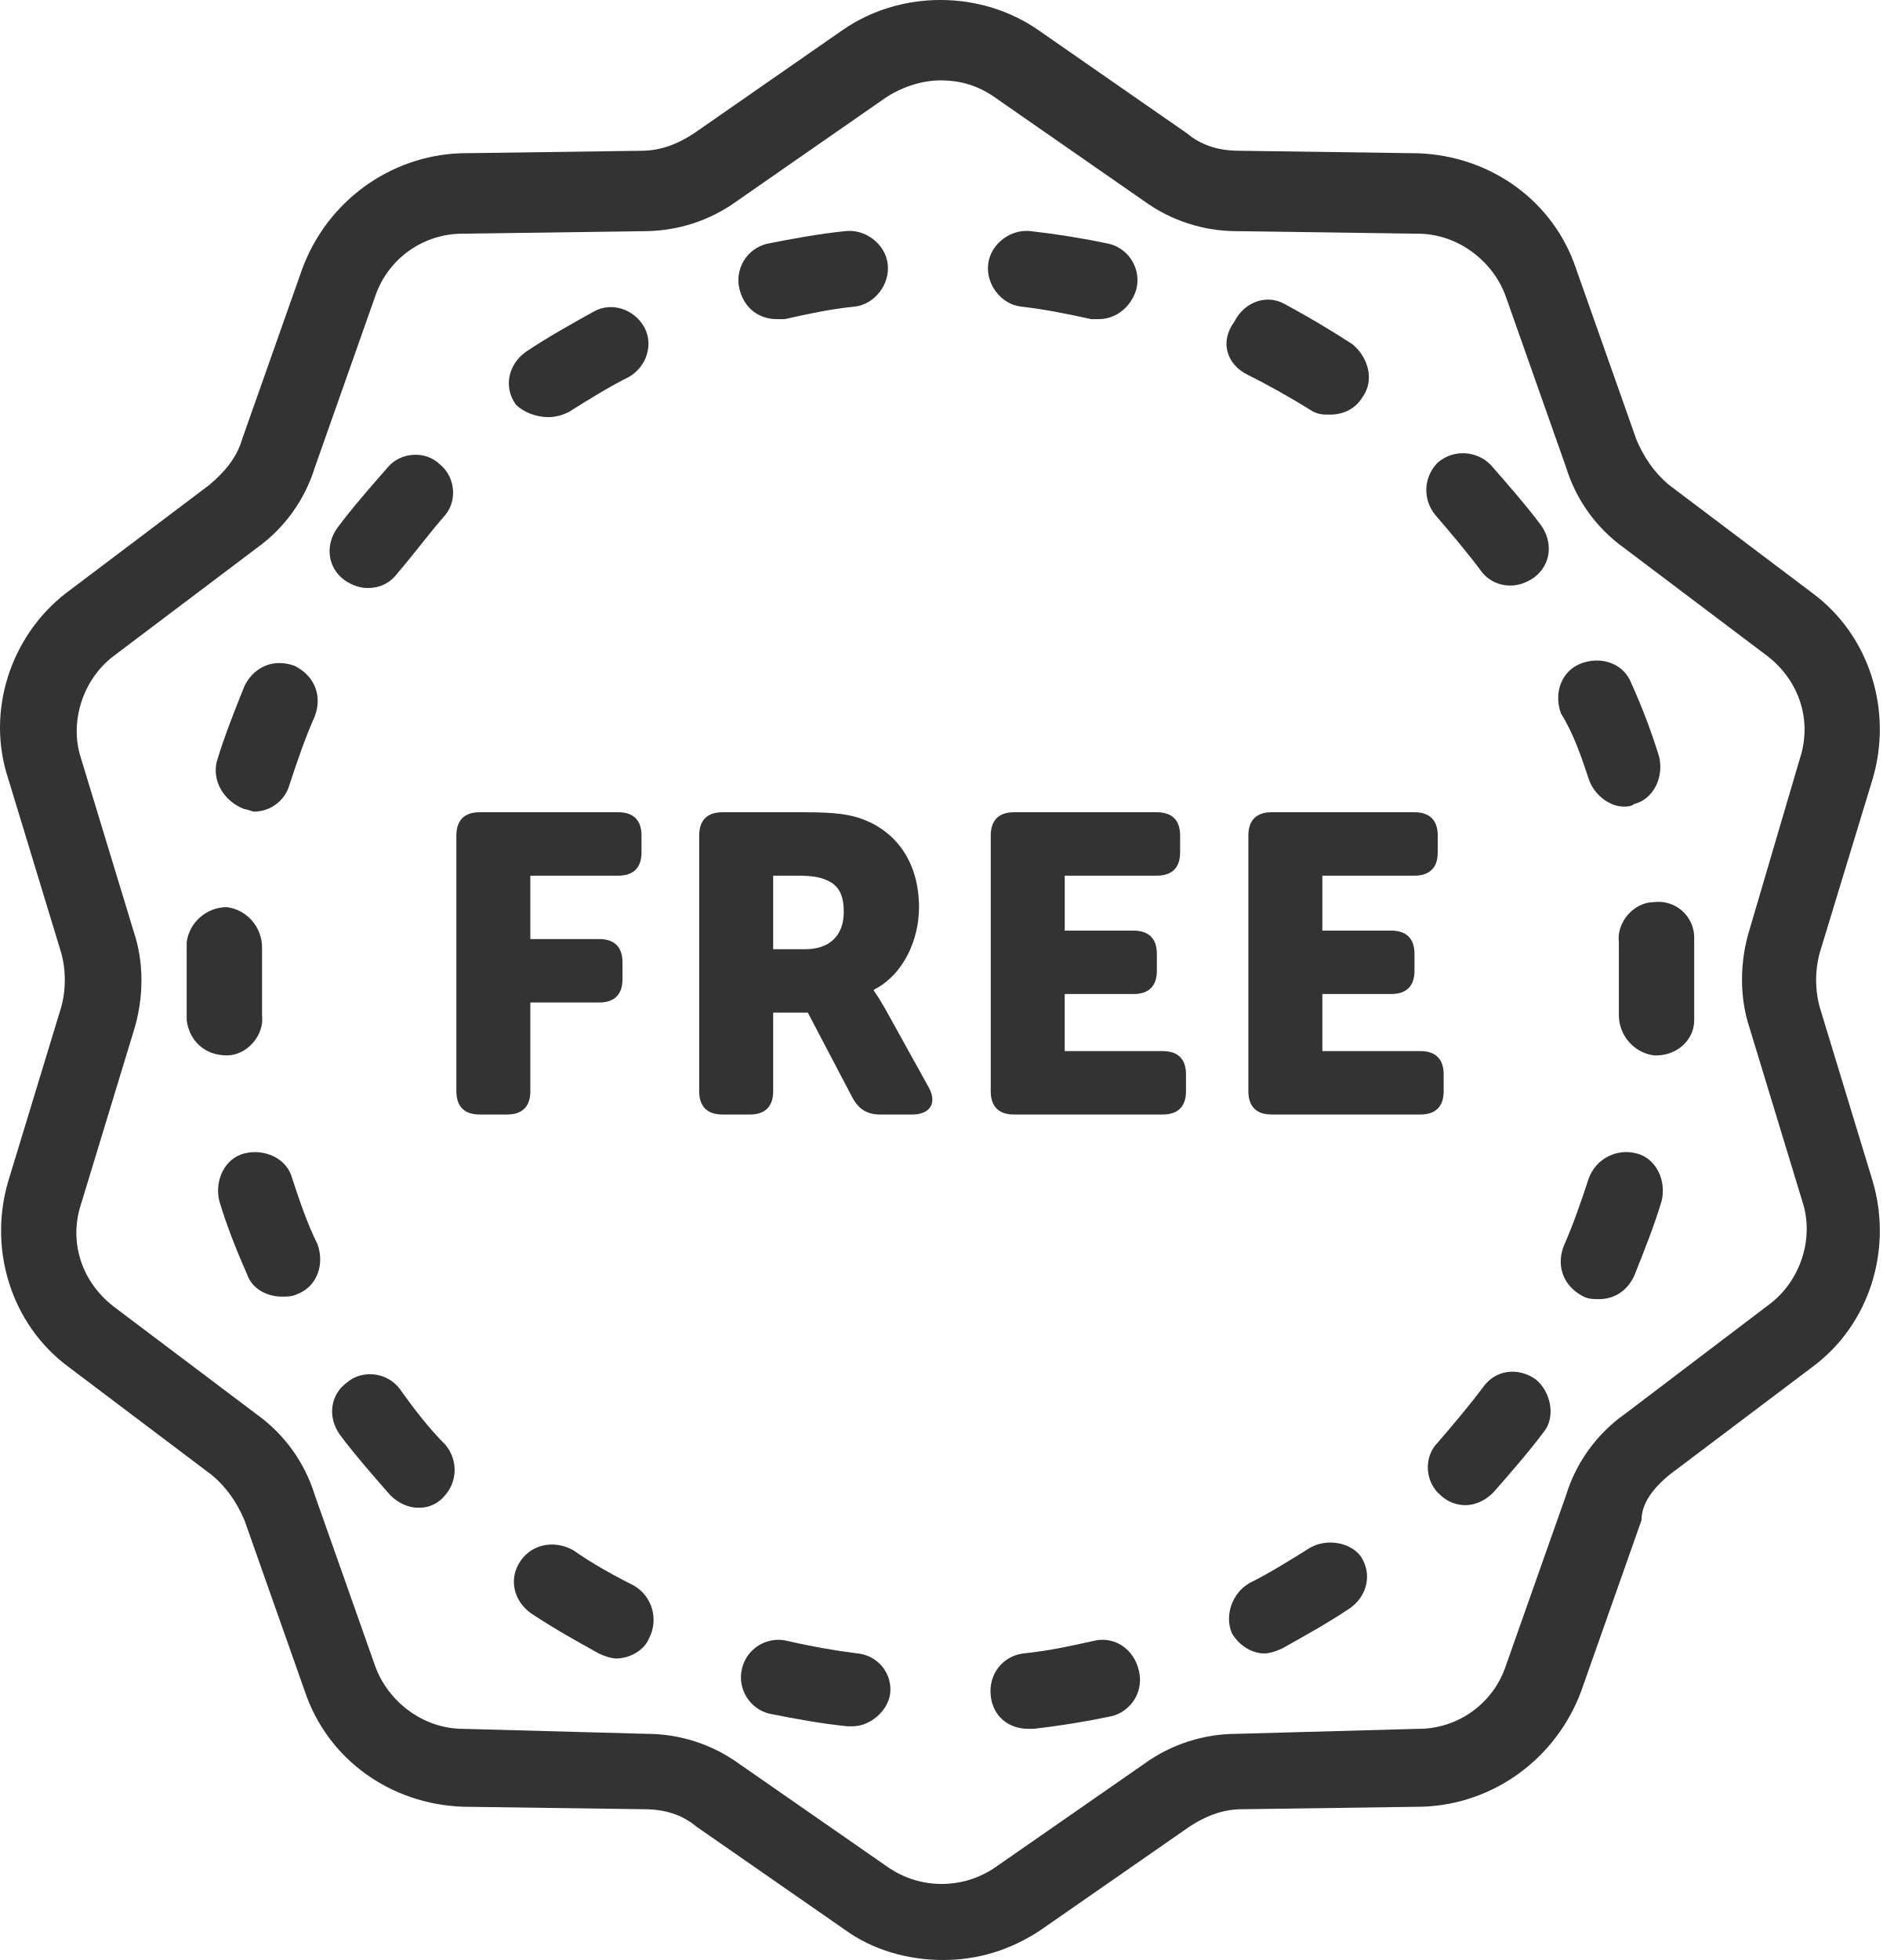
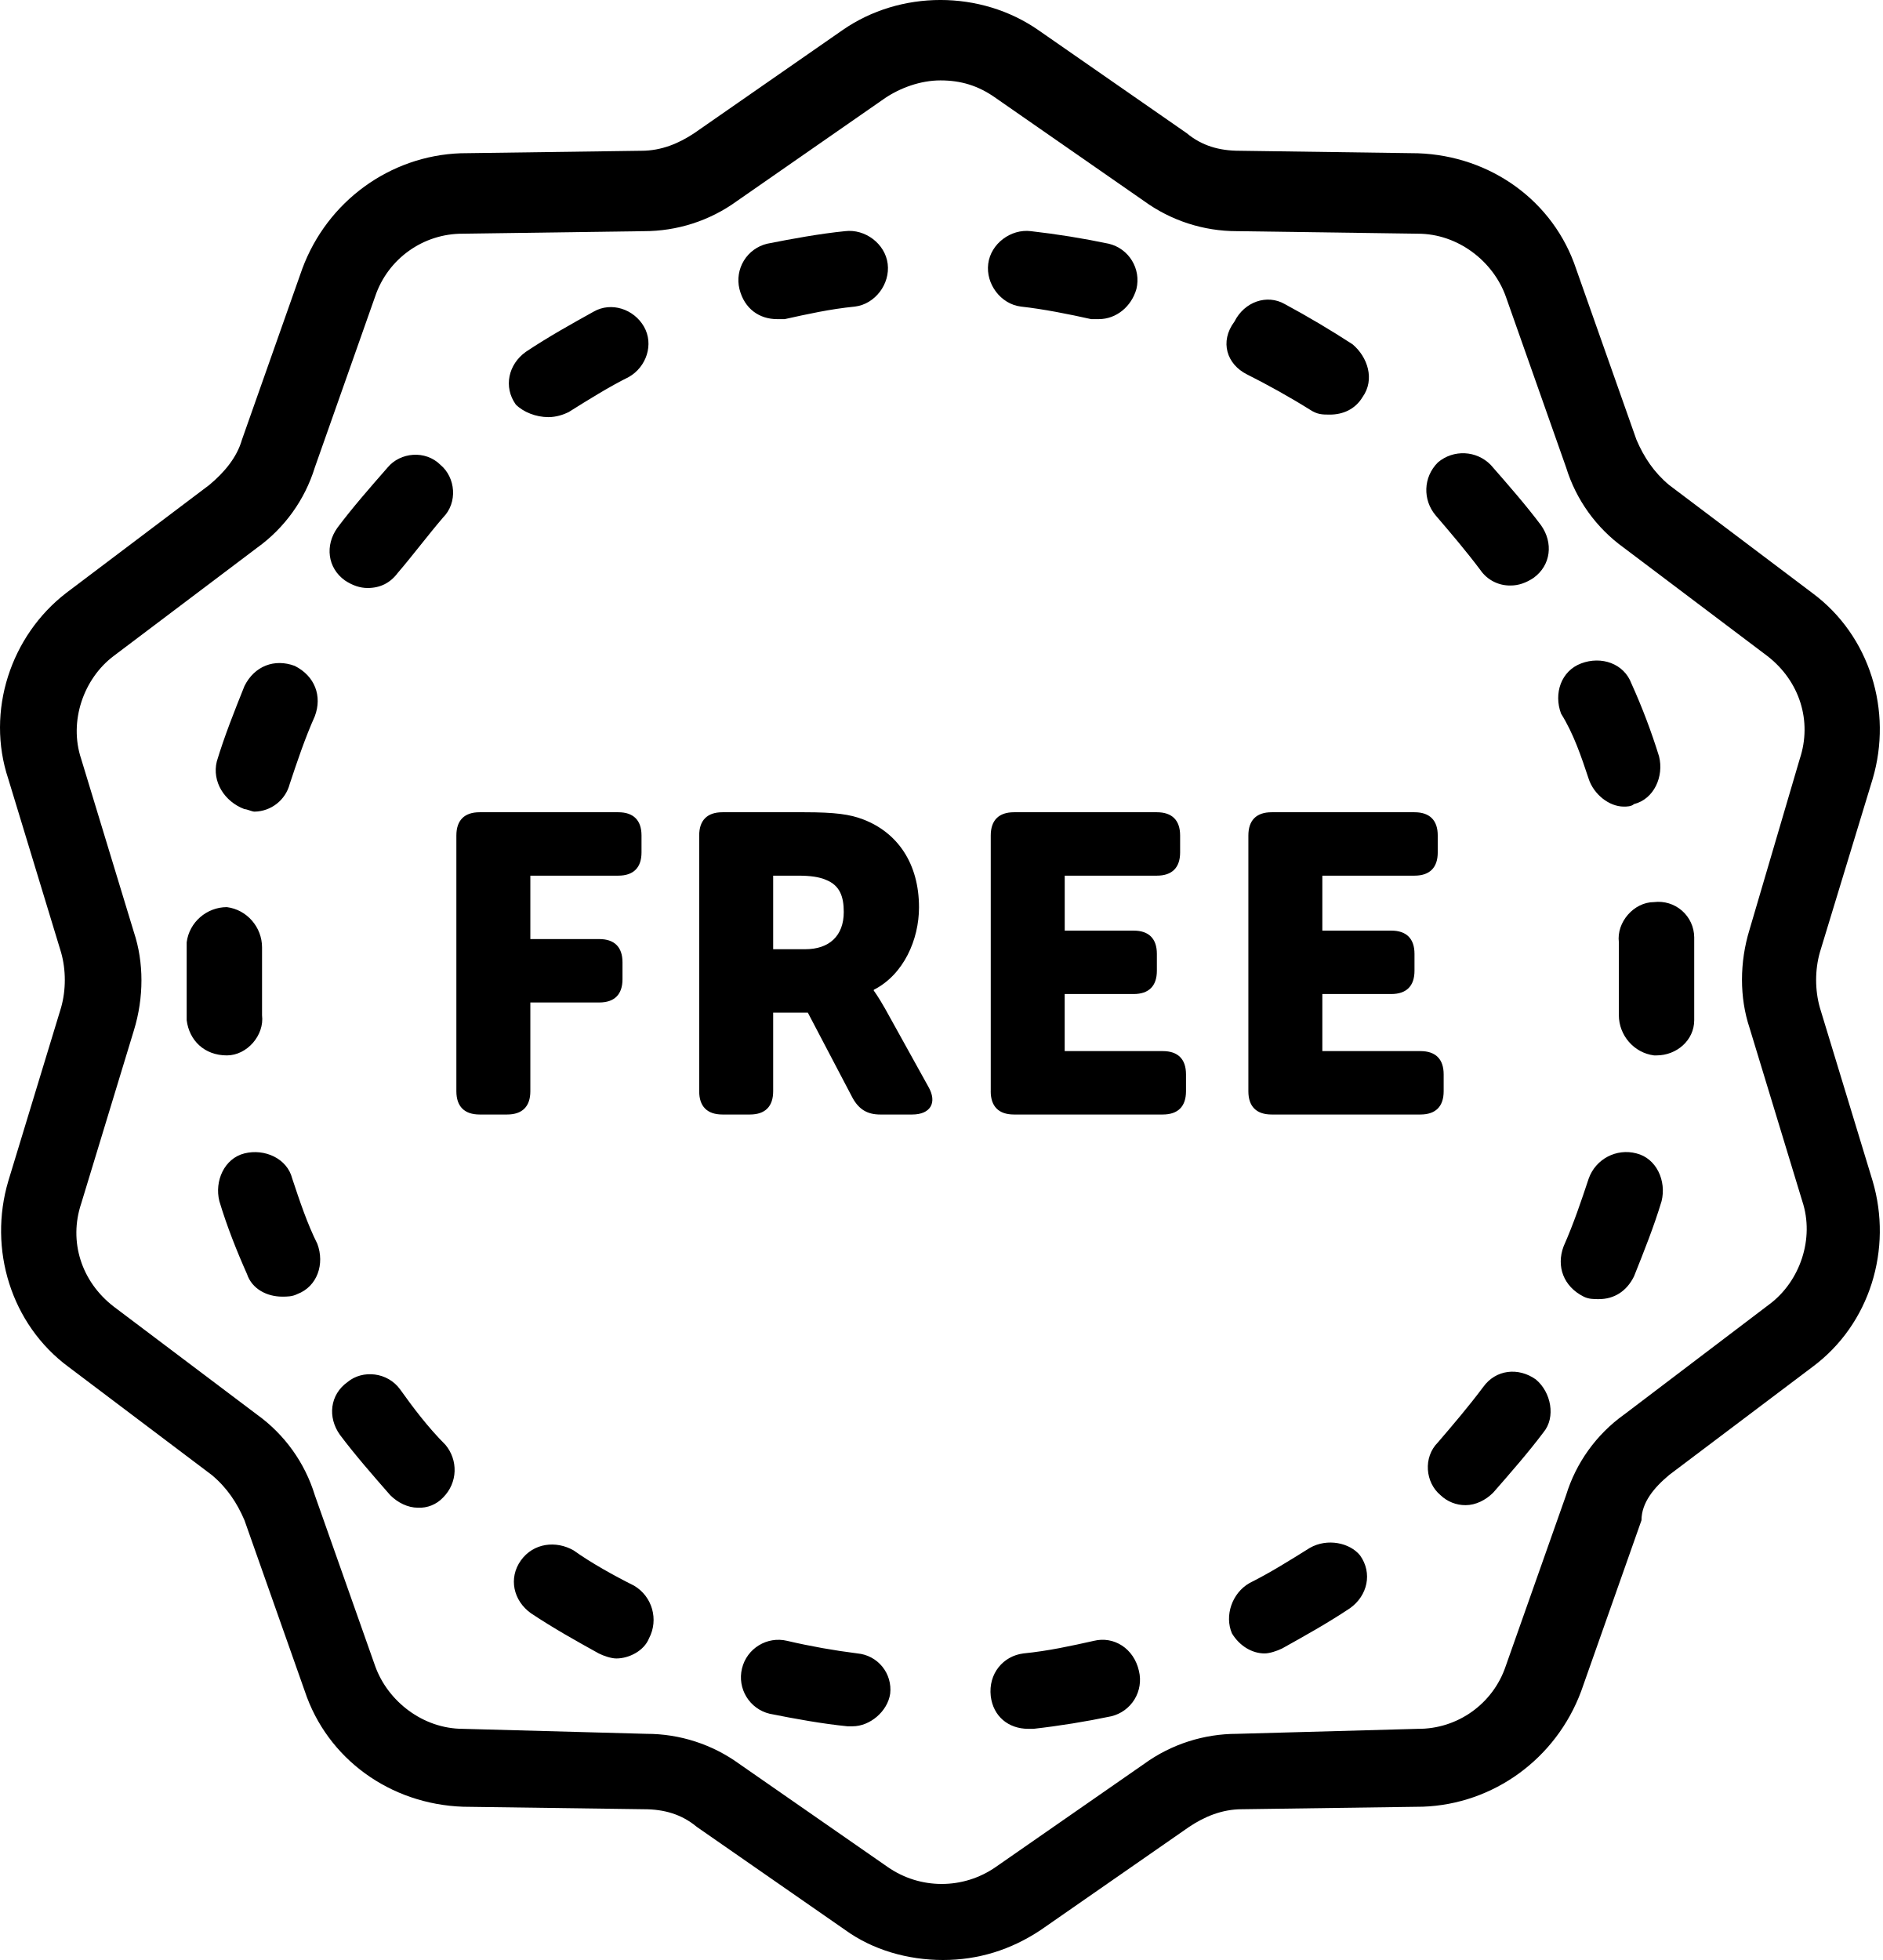
- <svg xmlns="http://www.w3.org/2000/svg" width="49" height="51" fill="none">
-   <path d="M43.435 38.38l3.727-2.81c1.504-1.112 2.092-3.074 1.569-4.84l-1.373-4.51c-.13-.458-.13-.982 0-1.44l1.373-4.51c.523-1.766-.065-3.728-1.57-4.84l-3.726-2.81c-.393-.328-.654-.72-.85-1.178l-1.57-4.446c-.588-1.765-2.223-2.942-4.119-3.008l-4.642-.065c-.523 0-.98-.13-1.373-.458L27.023.785c-1.504-1.047-3.596-1.047-5.1 0l-3.857 2.68c-.393.262-.85.458-1.373.458l-4.708.065c-1.831.066-3.466 1.243-4.12 3.008l-1.569 4.446c-.13.458-.457.85-.85 1.177L1.72 15.431C.281 16.542-.373 18.504.216 20.269l1.373 4.512c.13.457.13.98 0 1.438L.216 30.731c-.524 1.765.065 3.727 1.569 4.838l3.727 2.812c.392.327.654.719.85 1.177l1.569 4.446c.588 1.765 2.223 2.942 4.12 3.008l4.707.065c.523 0 .98.13 1.373.458l3.858 2.68c.719.523 1.634.785 2.55.785.915 0 1.765-.261 2.55-.785l3.857-2.68c.393-.262.85-.458 1.373-.458l4.708-.066c1.83-.065 3.465-1.242 4.12-3.007l1.569-4.446c0-.458.326-.85.719-1.177zm-1.177-1.569a4.04 4.04 0 00-1.504 2.093l-1.57 4.446a2.396 2.396 0 01-2.288 1.635l-4.707.13c-.85 0-1.7.262-2.42.785l-3.857 2.68a2.46 2.46 0 01-2.812 0l-3.858-2.68a4.108 4.108 0 00-2.419-.785l-4.773-.13c-1.046 0-1.961-.72-2.288-1.635l-1.57-4.446A4.04 4.04 0 006.69 36.81L2.962 34c-.85-.654-1.177-1.7-.85-2.68l1.373-4.512c.261-.85.261-1.766 0-2.55l-1.373-4.512c-.327-.98.065-2.092.85-2.68l3.727-2.812a4.04 4.04 0 001.504-2.092l1.569-4.447a2.396 2.396 0 012.288-1.634l4.708-.066c.85 0 1.7-.261 2.42-.784l3.857-2.681c.392-.262.915-.458 1.438-.458.523 0 .981.131 1.439.458l3.857 2.68a4.11 4.11 0 002.42.785l4.707.066c1.047 0 1.962.719 2.289 1.634l1.569 4.447a4.04 4.04 0 001.504 2.092l3.727 2.811c.85.654 1.177 1.7.85 2.681l-1.308 4.446c-.261.85-.261 1.766 0 2.55l1.373 4.512c.327.98-.065 2.092-.85 2.68l-3.792 2.878z" fill="#333" />
-   <path d="M20.224 8.304h.196c.588-.13 1.176-.262 1.83-.327.523-.065.916-.588.85-1.112-.065-.523-.588-.915-1.111-.85-.654.066-1.373.197-2.027.327a.975.975 0 00-.72 1.177c.131.523.524.785.982.785zM16.497 41.258c-.524-.262-1.112-.589-1.57-.916-.457-.261-1.046-.196-1.373.262-.327.458-.196 1.046.262 1.373.588.392 1.177.72 1.765 1.046.13.066.327.131.458.131.327 0 .719-.196.85-.523a1.033 1.033 0 00-.392-1.373zM14.273 10.854c.197 0 .393-.065.523-.13.524-.328 1.046-.655 1.57-.916.457-.262.654-.85.392-1.308-.262-.458-.85-.654-1.308-.392-.588.327-1.177.654-1.765 1.046-.458.327-.589.915-.262 1.373.197.196.523.327.85.327zM22.316 43.023a17.944 17.944 0 01-1.83-.327.975.975 0 10-.459 1.896c.654.131 1.373.262 2.027.327h.131c.458 0 .915-.392.98-.85a.942.942 0 00-.85-1.046zM7.604 30.665c-.131-.523-.72-.784-1.243-.653-.523.13-.784.719-.653 1.242.196.654.457 1.308.719 1.896.13.392.523.589.915.589.131 0 .262 0 .393-.066.523-.196.719-.785.523-1.308-.262-.523-.458-1.111-.654-1.7zM6.362 21.054c.065 0 .196.065.261.065a.962.962 0 00.916-.719c.196-.588.392-1.177.654-1.765.196-.523 0-1.046-.523-1.308-.524-.196-1.047 0-1.308.523-.262.654-.523 1.308-.72 1.962-.13.523.197 1.046.72 1.242zM26.566 7.977c.588.065 1.242.196 1.83.327h.197c.457 0 .85-.327.98-.785a.975.975 0 00-.719-1.177 21.782 21.782 0 00-2.027-.327c-.523-.065-1.046.327-1.111.85-.066.524.326 1.047.85 1.112zM10.416 36.158c-.327-.458-.981-.523-1.373-.196-.458.327-.524.915-.197 1.373.393.523.85 1.046 1.308 1.569.196.196.458.327.72.327a.84.84 0 00.653-.262c.393-.392.393-.98.066-1.373-.458-.457-.85-.98-1.177-1.438zM8.977 15.104c.196.13.392.196.589.196.327 0 .588-.13.784-.392.393-.458.785-.981 1.177-1.439.392-.392.327-1.046-.065-1.373-.393-.392-1.046-.327-1.373.066-.458.523-.916 1.046-1.308 1.569-.327.457-.262 1.046.196 1.373zM5.904 27.462c.523 0 .98-.523.915-1.046V25.5v-.85c0-.523-.392-.98-.915-1.046-.523 0-.98.392-1.046.915v2.027l.98-.065-.98.065c.065.523.458.916 1.046.916zM41.343 20.27c.13.392.523.718.915.718.065 0 .196 0 .262-.065.523-.13.784-.72.653-1.242a16.25 16.25 0 00-.719-1.896c-.196-.523-.784-.72-1.307-.523-.524.196-.72.784-.524 1.307.327.523.524 1.112.72 1.7zM28.462 42.696c-.589.131-1.177.262-1.83.327-.524.066-.916.523-.85 1.112.064.523.457.85.98.85h.13a21.774 21.774 0 002.027-.327.975.975 0 00.72-1.177c-.131-.589-.654-.915-1.177-.785zM44.088 24.388a.931.931 0 00-1.046-.915c-.523 0-.98.523-.915 1.046V26.415c0 .523.392.981.915 1.047h.066c.523 0 .98-.393.98-.916v-.98-1.177zM39.97 35.896c-.458-.327-1.047-.262-1.374.196-.392.523-.784.98-1.177 1.439-.392.392-.327 1.046.066 1.373a.937.937 0 00.654.261c.261 0 .523-.13.719-.327.458-.523.915-1.046 1.308-1.569.326-.392.196-1.046-.197-1.373zM42.585 30.012a1.036 1.036 0 00-1.242.653c-.196.589-.393 1.177-.654 1.766-.196.523 0 1.046.523 1.308.13.065.261.065.392.065.393 0 .72-.196.916-.589.261-.653.523-1.307.719-1.961.13-.523-.13-1.112-.654-1.242zM32.45 9.742c.523.262 1.112.589 1.635.916.196.13.327.13.523.13.327 0 .654-.13.85-.457.327-.458.13-1.046-.262-1.373a24.963 24.963 0 00-1.765-1.047c-.458-.261-1.046-.065-1.308.458-.392.523-.196 1.112.327 1.373zM38.53 14.842a.932.932 0 00.785.393c.197 0 .393-.066.589-.196.457-.327.523-.916.196-1.374-.392-.523-.85-1.046-1.308-1.569a1.011 1.011 0 00-1.373-.065c-.392.392-.392.98-.065 1.373.392.458.784.915 1.177 1.438zM34.085 40.277c-.523.327-1.046.654-1.57.915-.457.262-.653.85-.457 1.308.196.327.523.523.85.523.13 0 .327-.065.458-.13.588-.328 1.177-.655 1.765-1.047.458-.327.589-.915.262-1.373-.262-.327-.85-.458-1.308-.196zM11.876 28.395c0 .396.21.605.605.605h.715c.396 0 .605-.209.605-.605v-2.31h1.793c.396 0 .605-.209.605-.605v-.44c0-.396-.209-.605-.605-.605h-1.793v-1.65h2.288c.396 0 .605-.209.605-.605v-.44c0-.396-.209-.605-.605-.605h-3.608c-.396 0-.605.209-.605.605v6.655zm6.319 0c0 .396.209.605.605.605h.715c.396 0 .605-.209.605-.605v-2.046h.902l1.166 2.222c.165.297.385.429.715.429h.836c.473 0 .66-.308.418-.726l-1.122-2.024c-.187-.33-.297-.473-.297-.473v-.022c.78-.396 1.177-1.309 1.177-2.145 0-1.144-.561-1.947-1.452-2.288-.341-.132-.726-.187-1.53-.187H18.8c-.396 0-.605.209-.605.605v6.655zm1.925-3.696v-1.914h.649c.319 0 .55.033.726.11.363.143.462.44.462.836 0 .627-.385.968-1.001.968h-.836zm5.661 3.696c0 .396.21.605.605.605h3.872c.396 0 .605-.209.605-.605v-.44c0-.396-.209-.605-.605-.605h-2.552v-1.485H29.5c.396 0 .605-.209.605-.605v-.44c0-.396-.209-.605-.605-.605h-1.793v-1.43h2.398c.396 0 .605-.209.605-.605v-.44c0-.396-.209-.605-.605-.605h-3.718c-.396 0-.605.209-.605.605v6.655zm6.705 0c0 .396.21.605.605.605h3.872c.396 0 .605-.209.605-.605v-.44c0-.396-.209-.605-.605-.605h-2.552v-1.485h1.793c.396 0 .605-.209.605-.605v-.44c0-.396-.209-.605-.605-.605h-1.793v-1.43h2.398c.396 0 .605-.209.605-.605v-.44c0-.396-.209-.605-.605-.605h-3.718c-.396 0-.605.209-.605.605v6.655z" fill="#333" />
+ <svg xmlns="http://www.w3.org/2000/svg" viewBox="0 0 49 51" fill="none">
+   <path d="M43.435 38.38l3.727-2.81c1.504-1.112 2.092-3.074 1.569-4.84l-1.373-4.51c-.13-.458-.13-.982 0-1.44l1.373-4.51c.523-1.766-.065-3.728-1.57-4.84l-3.726-2.81c-.393-.328-.654-.72-.85-1.178l-1.57-4.446c-.588-1.765-2.223-2.942-4.119-3.008l-4.642-.065c-.523 0-.98-.13-1.373-.458L27.023.785c-1.504-1.047-3.596-1.047-5.1 0l-3.857 2.68c-.393.262-.85.458-1.373.458l-4.708.065c-1.831.066-3.466 1.243-4.12 3.008l-1.569 4.446c-.13.458-.457.85-.85 1.177L1.72 15.431C.281 16.542-.373 18.504.216 20.269l1.373 4.512c.13.457.13.98 0 1.438L.216 30.731c-.524 1.765.065 3.727 1.569 4.838l3.727 2.812c.392.327.654.719.85 1.177l1.569 4.446c.588 1.765 2.223 2.942 4.12 3.008l4.707.065c.523 0 .98.13 1.373.458l3.858 2.68c.719.523 1.634.785 2.55.785.915 0 1.765-.261 2.55-.785l3.857-2.68c.393-.262.85-.458 1.373-.458l4.708-.066c1.83-.065 3.465-1.242 4.12-3.007l1.569-4.446c0-.458.326-.85.719-1.177zm-1.177-1.569a4.04 4.04 0 00-1.504 2.093l-1.57 4.446a2.396 2.396 0 01-2.288 1.635l-4.707.13c-.85 0-1.7.262-2.42.785l-3.857 2.68a2.46 2.46 0 01-2.812 0l-3.858-2.68a4.108 4.108 0 00-2.419-.785l-4.773-.13c-1.046 0-1.961-.72-2.288-1.635l-1.57-4.446A4.04 4.04 0 006.69 36.81L2.962 34c-.85-.654-1.177-1.7-.85-2.68l1.373-4.512c.261-.85.261-1.766 0-2.55l-1.373-4.512c-.327-.98.065-2.092.85-2.68l3.727-2.812a4.04 4.04 0 001.504-2.092l1.569-4.447a2.396 2.396 0 012.288-1.634l4.708-.066c.85 0 1.7-.261 2.42-.784l3.857-2.681c.392-.262.915-.458 1.438-.458.523 0 .981.131 1.439.458l3.857 2.68a4.11 4.11 0 002.42.785l4.707.066c1.047 0 1.962.719 2.289 1.634l1.569 4.447a4.04 4.04 0 001.504 2.092l3.727 2.811c.85.654 1.177 1.7.85 2.681l-1.308 4.446c-.261.85-.261 1.766 0 2.55l1.373 4.512c.327.98-.065 2.092-.85 2.68l-3.792 2.878z" fill="currentColor" />
+   <path d="M20.224 8.304h.196c.588-.13 1.176-.262 1.83-.327.523-.065.916-.588.85-1.112-.065-.523-.588-.915-1.111-.85-.654.066-1.373.197-2.027.327a.975.975 0 00-.72 1.177c.131.523.524.785.982.785zM16.497 41.258c-.524-.262-1.112-.589-1.57-.916-.457-.261-1.046-.196-1.373.262-.327.458-.196 1.046.262 1.373.588.392 1.177.72 1.765 1.046.13.066.327.131.458.131.327 0 .719-.196.85-.523a1.033 1.033 0 00-.392-1.373zM14.273 10.854c.197 0 .393-.065.523-.13.524-.328 1.046-.655 1.57-.916.457-.262.654-.85.392-1.308-.262-.458-.85-.654-1.308-.392-.588.327-1.177.654-1.765 1.046-.458.327-.589.915-.262 1.373.197.196.523.327.85.327zM22.316 43.023a17.944 17.944 0 01-1.83-.327.975.975 0 10-.459 1.896c.654.131 1.373.262 2.027.327h.131c.458 0 .915-.392.98-.85a.942.942 0 00-.85-1.046zM7.604 30.665c-.131-.523-.72-.784-1.243-.653-.523.13-.784.719-.653 1.242.196.654.457 1.308.719 1.896.13.392.523.589.915.589.131 0 .262 0 .393-.066.523-.196.719-.785.523-1.308-.262-.523-.458-1.111-.654-1.7zM6.362 21.054c.065 0 .196.065.261.065a.962.962 0 00.916-.719c.196-.588.392-1.177.654-1.765.196-.523 0-1.046-.523-1.308-.524-.196-1.047 0-1.308.523-.262.654-.523 1.308-.72 1.962-.13.523.197 1.046.72 1.242zM26.566 7.977c.588.065 1.242.196 1.83.327h.197c.457 0 .85-.327.98-.785a.975.975 0 00-.719-1.177 21.782 21.782 0 00-2.027-.327c-.523-.065-1.046.327-1.111.85-.066.524.326 1.047.85 1.112zM10.416 36.158c-.327-.458-.981-.523-1.373-.196-.458.327-.524.915-.197 1.373.393.523.85 1.046 1.308 1.569.196.196.458.327.72.327a.84.84 0 00.653-.262c.393-.392.393-.98.066-1.373-.458-.457-.85-.98-1.177-1.438zM8.977 15.104c.196.13.392.196.589.196.327 0 .588-.13.784-.392.393-.458.785-.981 1.177-1.439.392-.392.327-1.046-.065-1.373-.393-.392-1.046-.327-1.373.066-.458.523-.916 1.046-1.308 1.569-.327.457-.262 1.046.196 1.373zM5.904 27.462c.523 0 .98-.523.915-1.046V25.5v-.85c0-.523-.392-.98-.915-1.046-.523 0-.98.392-1.046.915v2.027l.98-.065-.98.065c.065.523.458.916 1.046.916zM41.343 20.27c.13.392.523.718.915.718.065 0 .196 0 .262-.065.523-.13.784-.72.653-1.242a16.25 16.25 0 00-.719-1.896c-.196-.523-.784-.72-1.307-.523-.524.196-.72.784-.524 1.307.327.523.524 1.112.72 1.7zM28.462 42.696c-.589.131-1.177.262-1.83.327-.524.066-.916.523-.85 1.112.064.523.457.85.98.85h.13a21.774 21.774 0 002.027-.327.975.975 0 00.72-1.177c-.131-.589-.654-.915-1.177-.785zM44.088 24.388a.931.931 0 00-1.046-.915c-.523 0-.98.523-.915 1.046V26.415c0 .523.392.981.915 1.047h.066c.523 0 .98-.393.98-.916v-.98-1.177zM39.97 35.896c-.458-.327-1.047-.262-1.374.196-.392.523-.784.98-1.177 1.439-.392.392-.327 1.046.066 1.373a.937.937 0 00.654.261c.261 0 .523-.13.719-.327.458-.523.915-1.046 1.308-1.569.326-.392.196-1.046-.197-1.373zM42.585 30.012a1.036 1.036 0 00-1.242.653c-.196.589-.393 1.177-.654 1.766-.196.523 0 1.046.523 1.308.13.065.261.065.392.065.393 0 .72-.196.916-.589.261-.653.523-1.307.719-1.961.13-.523-.13-1.112-.654-1.242zM32.45 9.742c.523.262 1.112.589 1.635.916.196.13.327.13.523.13.327 0 .654-.13.85-.457.327-.458.13-1.046-.262-1.373a24.963 24.963 0 00-1.765-1.047c-.458-.261-1.046-.065-1.308.458-.392.523-.196 1.112.327 1.373zM38.53 14.842a.932.932 0 00.785.393c.197 0 .393-.066.589-.196.457-.327.523-.916.196-1.374-.392-.523-.85-1.046-1.308-1.569a1.011 1.011 0 00-1.373-.065c-.392.392-.392.98-.065 1.373.392.458.784.915 1.177 1.438zM34.085 40.277c-.523.327-1.046.654-1.57.915-.457.262-.653.85-.457 1.308.196.327.523.523.85.523.13 0 .327-.065.458-.13.588-.328 1.177-.655 1.765-1.047.458-.327.589-.915.262-1.373-.262-.327-.85-.458-1.308-.196zM11.876 28.395c0 .396.21.605.605.605h.715c.396 0 .605-.209.605-.605v-2.31h1.793c.396 0 .605-.209.605-.605v-.44c0-.396-.209-.605-.605-.605h-1.793v-1.65h2.288c.396 0 .605-.209.605-.605v-.44c0-.396-.209-.605-.605-.605h-3.608c-.396 0-.605.209-.605.605v6.655zm6.319 0c0 .396.209.605.605.605h.715c.396 0 .605-.209.605-.605v-2.046h.902l1.166 2.222c.165.297.385.429.715.429h.836c.473 0 .66-.308.418-.726l-1.122-2.024c-.187-.33-.297-.473-.297-.473v-.022c.78-.396 1.177-1.309 1.177-2.145 0-1.144-.561-1.947-1.452-2.288-.341-.132-.726-.187-1.53-.187H18.8c-.396 0-.605.209-.605.605v6.655zm1.925-3.696v-1.914h.649c.319 0 .55.033.726.11.363.143.462.44.462.836 0 .627-.385.968-1.001.968h-.836zm5.661 3.696c0 .396.21.605.605.605h3.872c.396 0 .605-.209.605-.605v-.44c0-.396-.209-.605-.605-.605h-2.552v-1.485H29.5c.396 0 .605-.209.605-.605v-.44c0-.396-.209-.605-.605-.605h-1.793v-1.43h2.398c.396 0 .605-.209.605-.605v-.44c0-.396-.209-.605-.605-.605h-3.718c-.396 0-.605.209-.605.605v6.655zm6.705 0c0 .396.21.605.605.605h3.872c.396 0 .605-.209.605-.605v-.44c0-.396-.209-.605-.605-.605h-2.552v-1.485h1.793c.396 0 .605-.209.605-.605v-.44c0-.396-.209-.605-.605-.605h-1.793v-1.43h2.398c.396 0 .605-.209.605-.605v-.44c0-.396-.209-.605-.605-.605h-3.718c-.396 0-.605.209-.605.605v6.655z" fill="currentColor" />
</svg>
